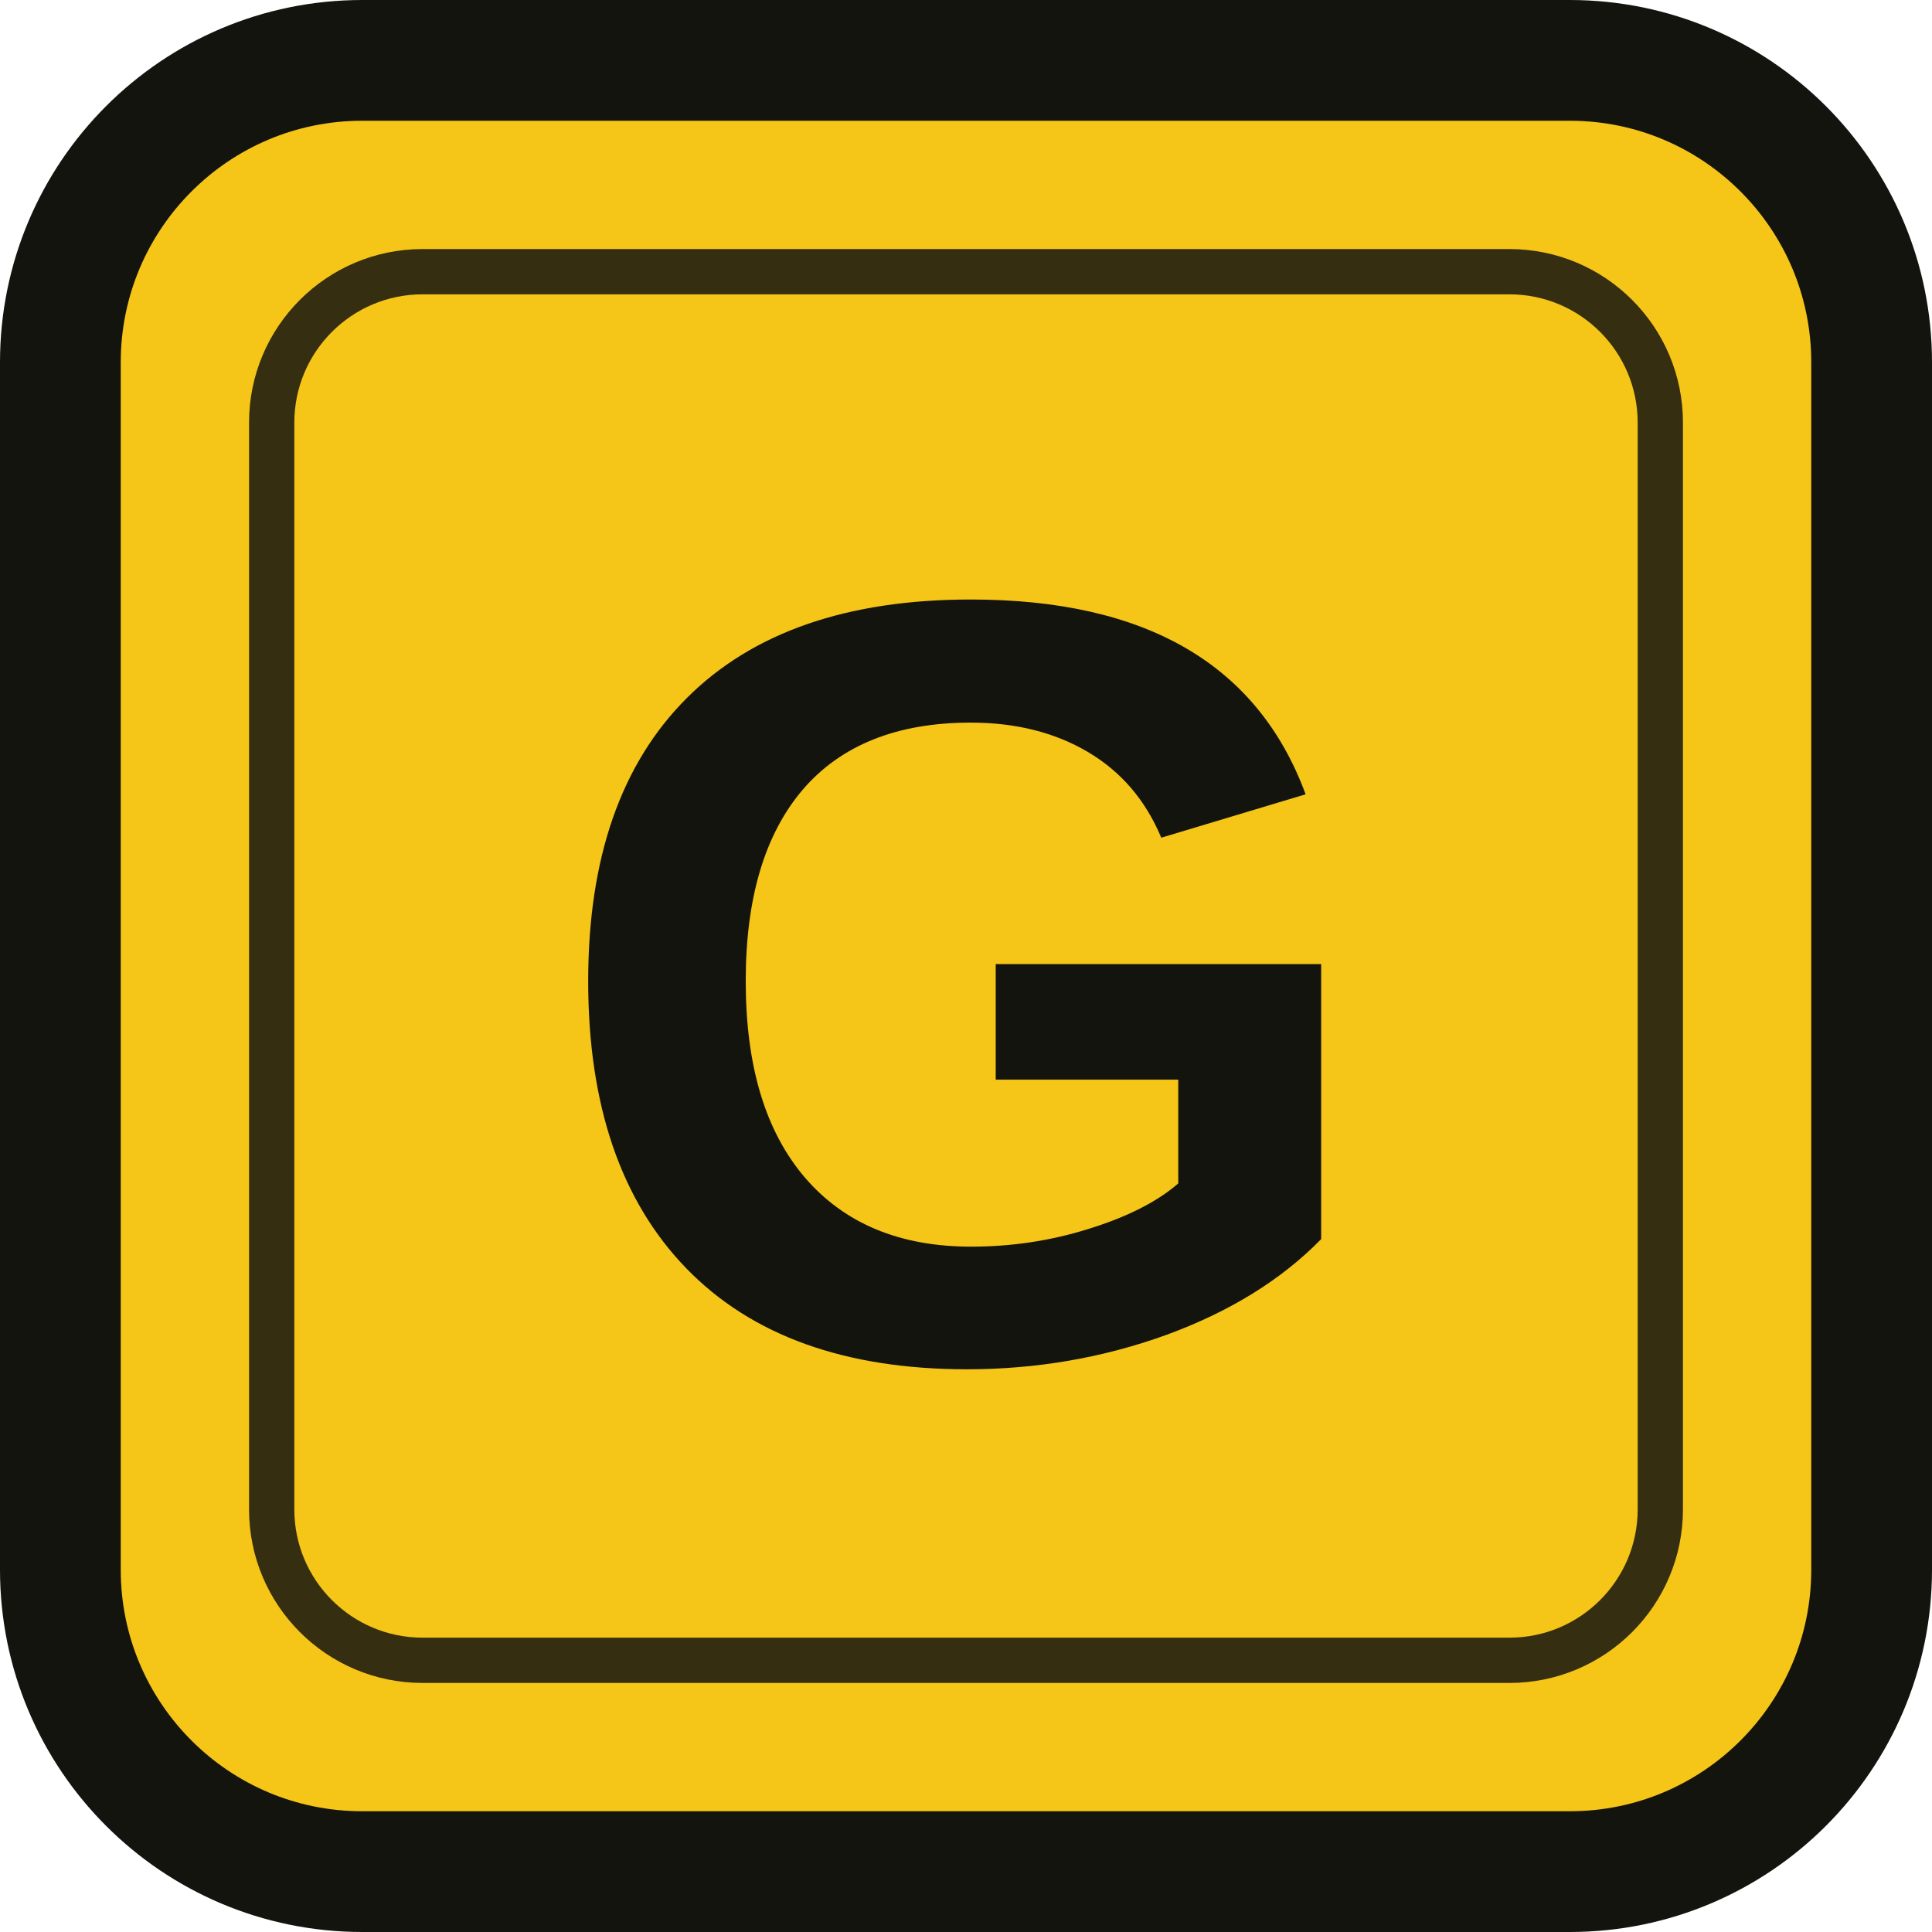
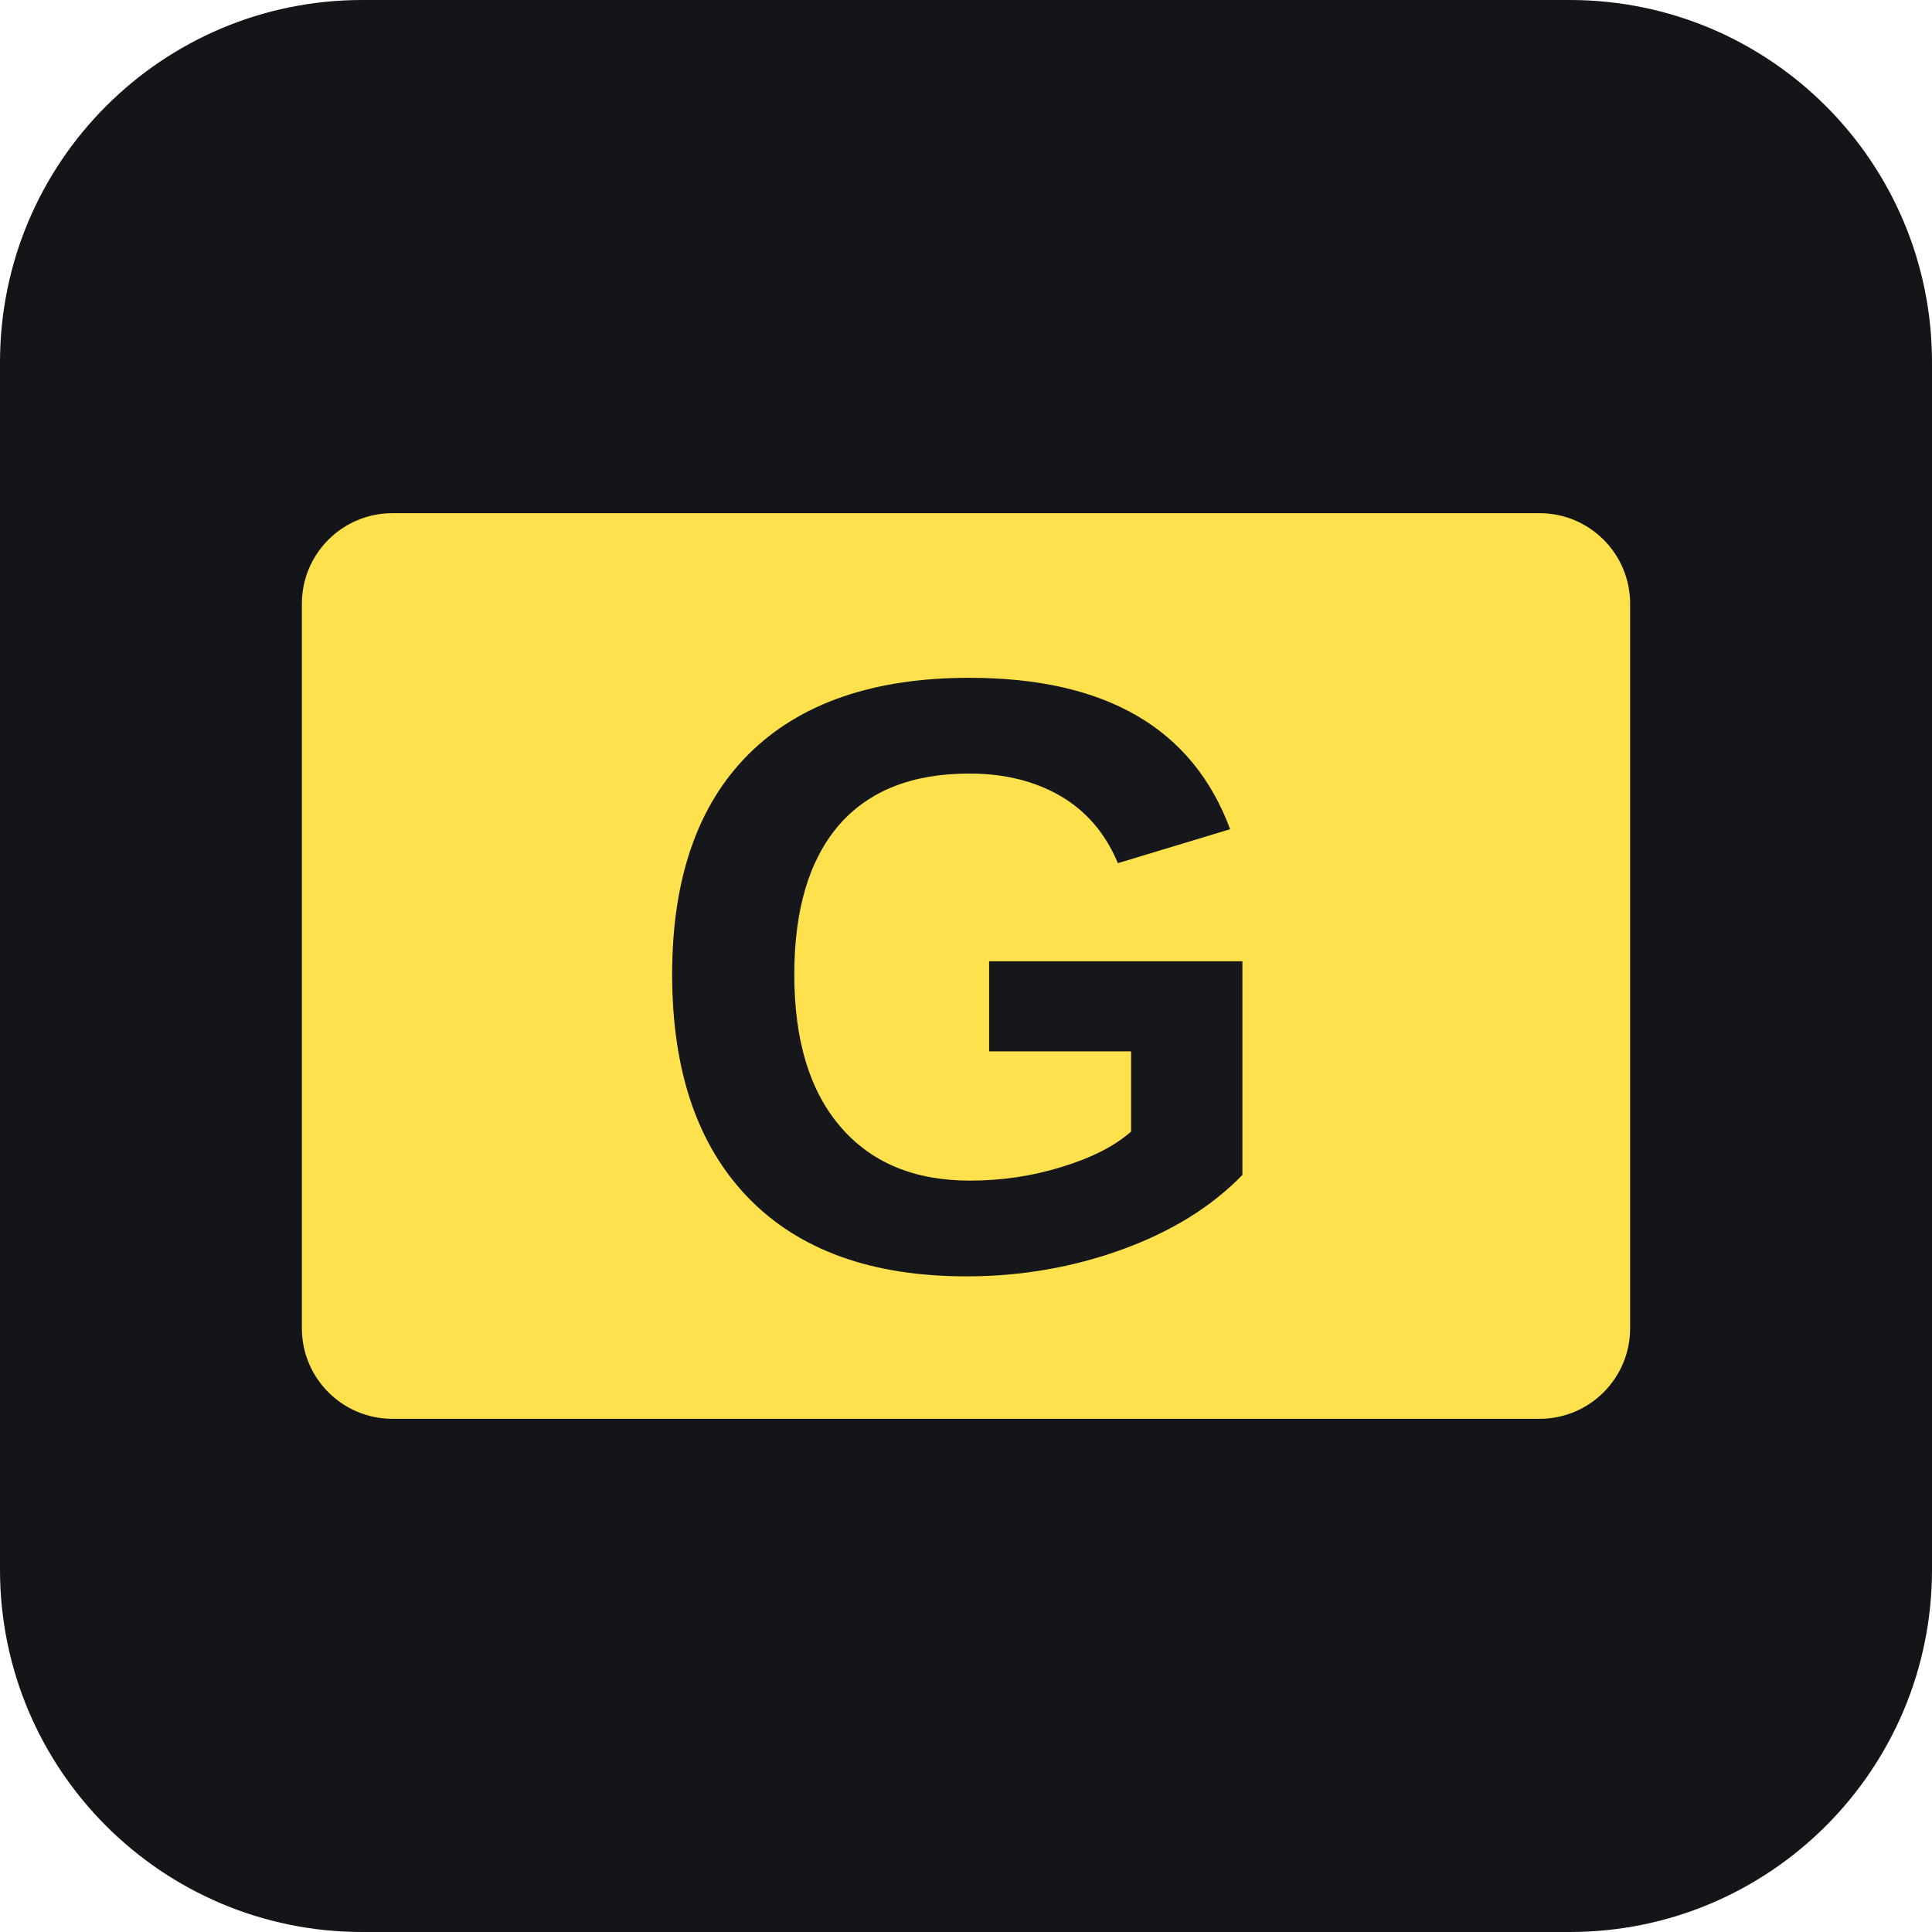
<svg xmlns="http://www.w3.org/2000/svg" viewBox="0 0 64 64">
-   <rect x="2" y="2" width="60" height="60" rx="10" fill="#f5c518" stroke="#14140f" stroke-width="4" />
-   <rect x="9" y="9" width="46" height="46" rx="5" fill="none" stroke="#14140f" stroke-width="1.5" opacity="0.85" />
-   <text x="32" y="45" text-anchor="middle" font-family="Archivo, 'Arial Black', Arial, sans-serif" font-weight="900" font-size="36" fill="#14140f">G</text>
+   <rect width="64" height="64" rx="12" fill="#141519" />
+   <rect x="10" y="17" width="44" height="30" rx="3" fill="#ffe14d" />
+   <text x="32" y="42" text-anchor="middle" font-family="'Mona Sans', 'Helvetica Neue', Arial, sans-serif" font-weight="800" font-size="28" letter-spacing="-1" fill="#16171b">G</text>
</svg>
